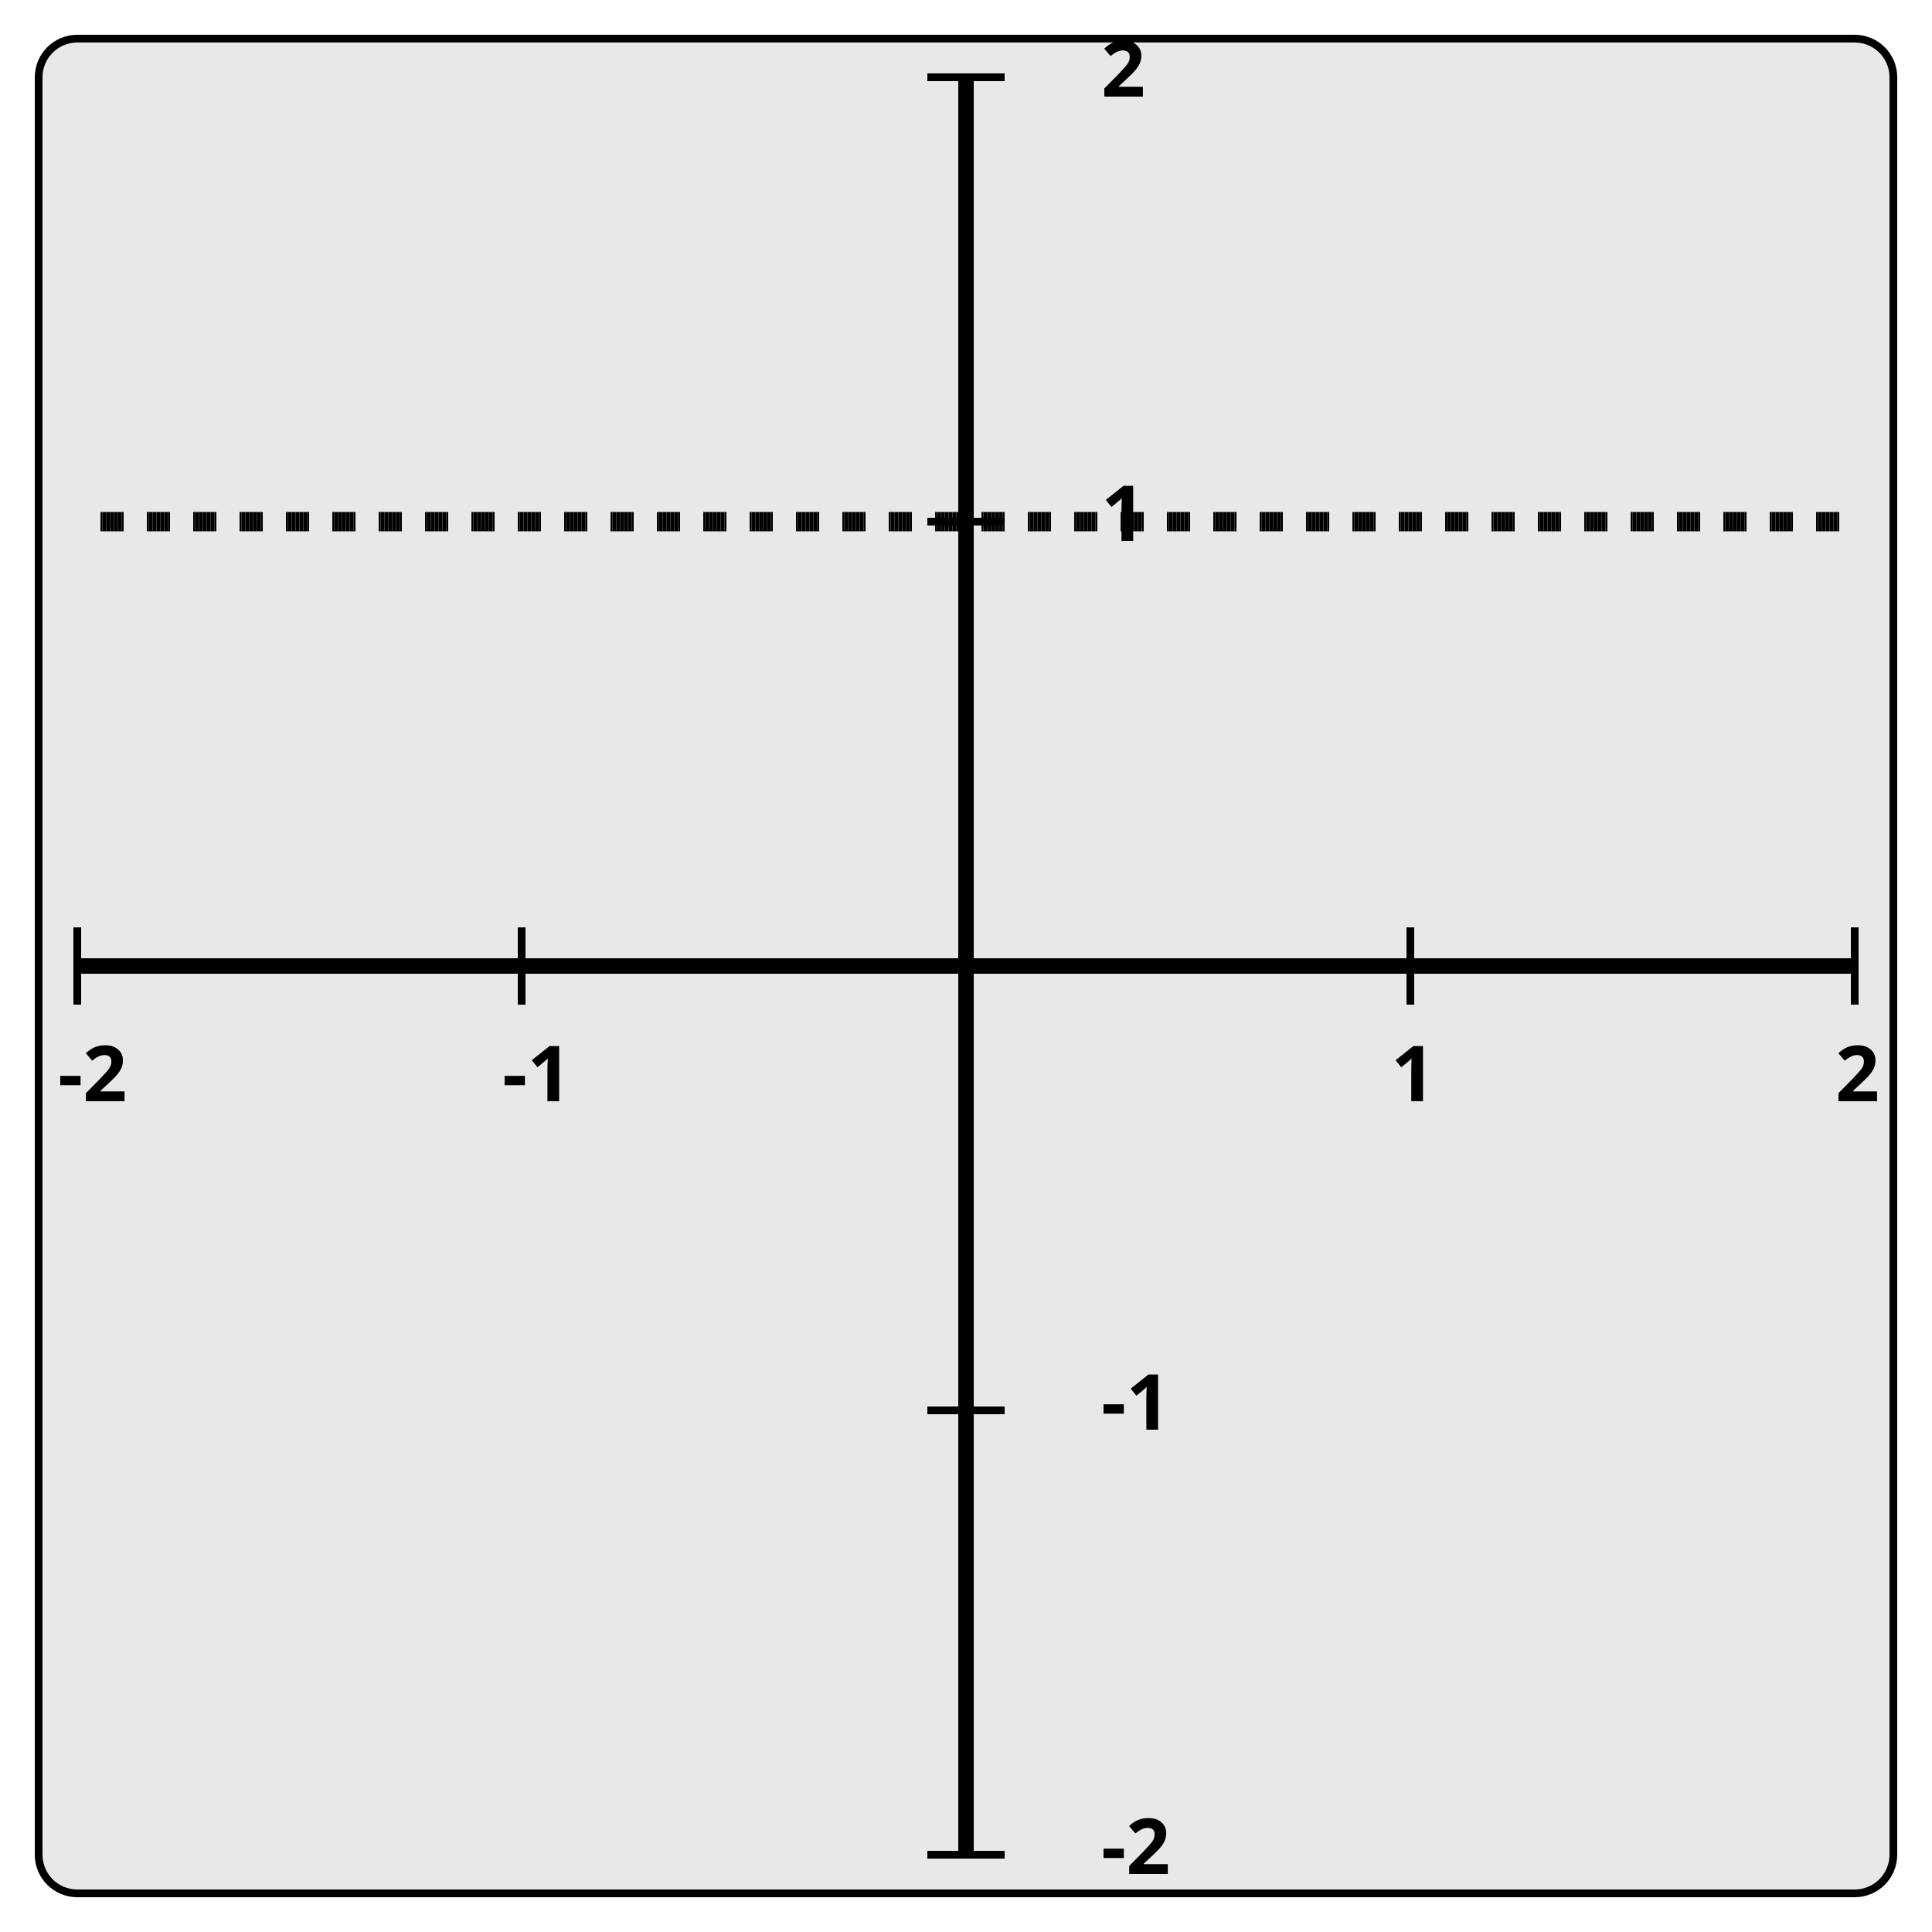
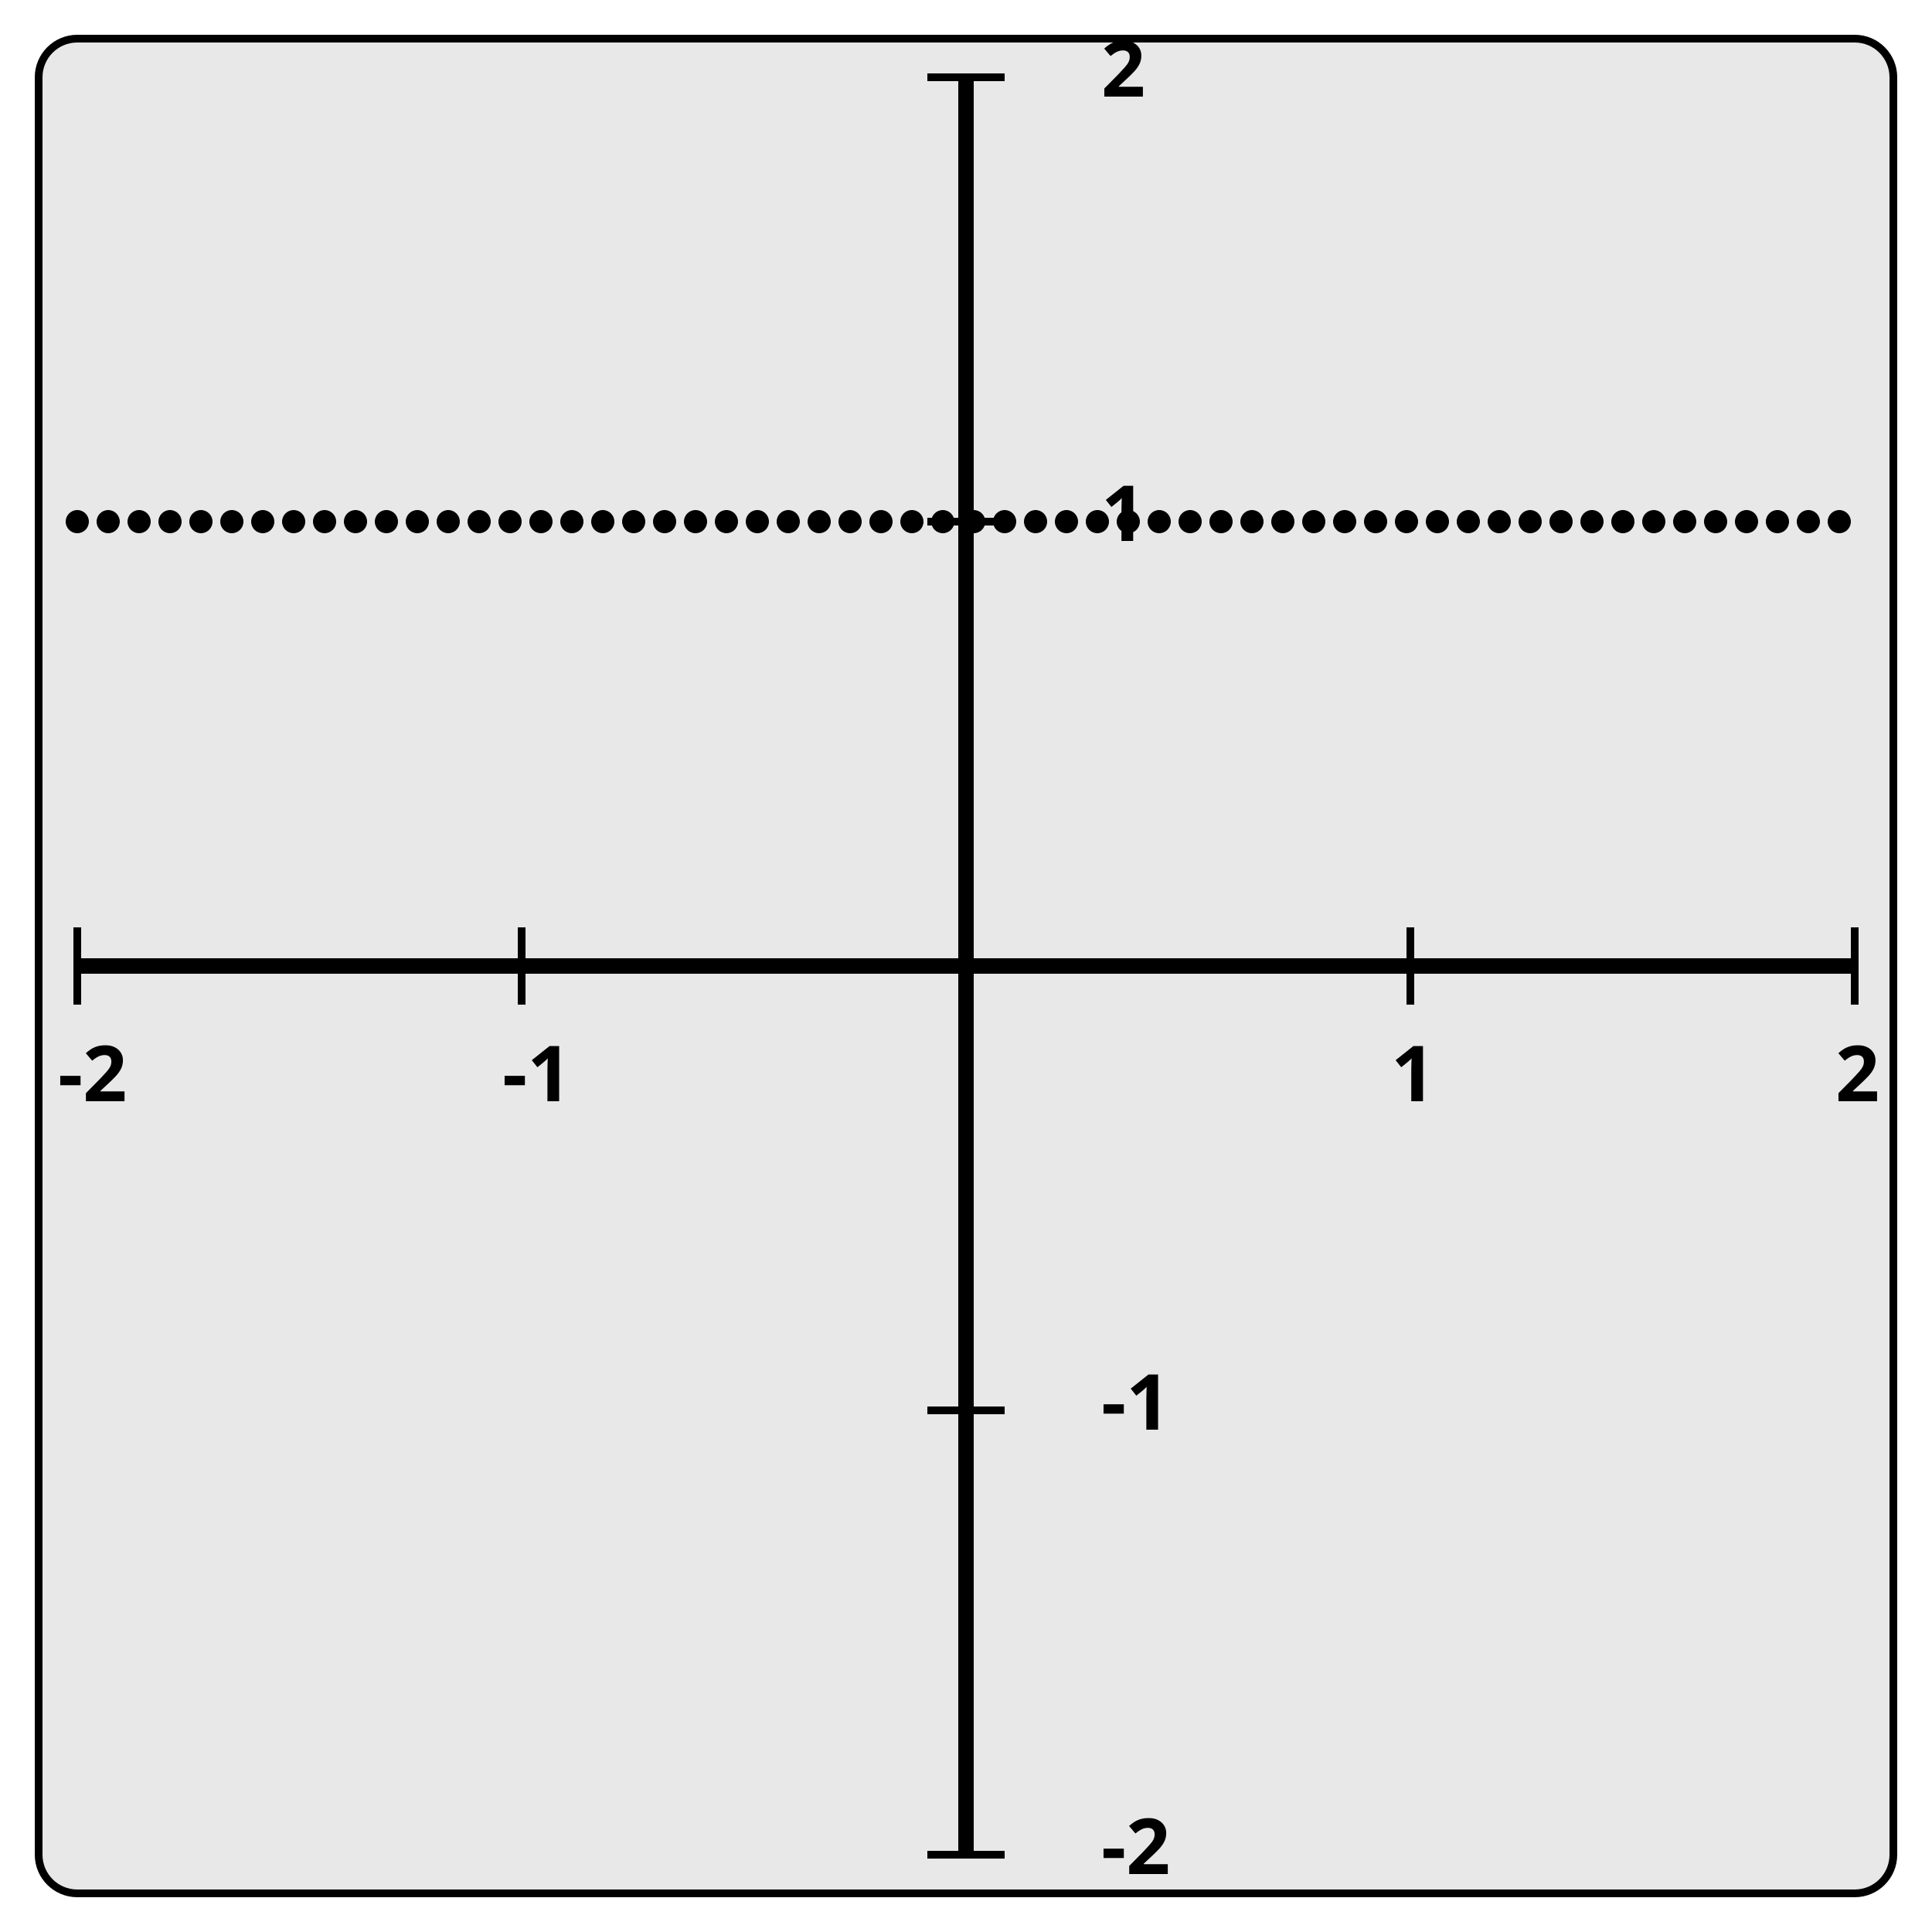
<svg xmlns="http://www.w3.org/2000/svg" width="500" height="500">
  <style> .axisLabel {font: bold 20px sans-serif;} </style>
  <rect x="10" y="10" rx="10" ry="10" width="480" height="480" style="fill:rgb(232,232,232);stroke-width:2;stroke:rgb(0,0,0)" />
  <line x1="20" x2="480" y1="250" y2="250" stroke="black" stroke-width="4" />
  <line x1="480" x2="480" y1="240" y2="260" stroke="black" stroke-width="2" />
  <text x="475" y="285" class="axisLabel">2</text>
  <line x1="365" x2="365" y1="240" y2="260" stroke="black" stroke-width="2" />
  <text x="360" y="285" class="axisLabel">1</text>
  <line x1="250" x2="250" y1="20" y2="480" stroke="black" stroke-width="4" />
  <line x1="135" x2="135" y1="240" y2="260" stroke="black" stroke-width="2" />
  <text x="130" y="285" class="axisLabel">-1</text>
  <line x1="20" x2="20" y1="240" y2="260" stroke="black" stroke-width="2" />
  <text x="15" y="285" class="axisLabel">-2</text>
  <line x1="240" x2="260" y1="480" y2="480" stroke="black" stroke-width="2" />
  <text x="285" y="485" class="axisLabel">-2</text>
  <line x1="240" x2="260" y1="365" y2="365" stroke="black" stroke-width="2" />
  <text x="285" y="370" class="axisLabel">-1</text>
  <line x1="240" x2="260" y1="135" y2="135" stroke="black" stroke-width="2" />
  <text x="285" y="140" class="axisLabel">1</text>
  <line x1="240" x2="260" y1="20" y2="20" stroke="black" stroke-width="2" />
  <text x="285" y="25" class="axisLabel">2</text>
-   <line x1="26" x2="26.5" y1="135" y2="135" stroke="black" stroke-width="5" />
-   <line x1="26.5" x2="27" y1="135" y2="135" stroke="black" stroke-width="5" />
-   <line x1="27" x2="27.5" y1="135" y2="135" stroke="black" stroke-width="5" />
-   <line x1="27.5" x2="28" y1="135" y2="135" stroke="black" stroke-width="5" />
-   <line x1="28" x2="28.5" y1="135" y2="135" stroke="black" stroke-width="5" />
-   <line x1="28.5" x2="29" y1="135" y2="135" stroke="black" stroke-width="5" />
-   <line x1="29" x2="29.5" y1="135" y2="135" stroke="black" stroke-width="5" />
-   <line x1="29.5" x2="30" y1="135" y2="135" stroke="black" stroke-width="5" />
-   <line x1="30" x2="30.5" y1="135" y2="135" stroke="black" stroke-width="5" />
-   <line x1="30.5" x2="31" y1="135" y2="135" stroke="black" stroke-width="5" />
-   <line x1="31" x2="31.5" y1="135" y2="135" stroke="black" stroke-width="5" />
-   <line x1="31.5" x2="32" y1="135" y2="135" stroke="black" stroke-width="5" />
-   <line x1="38" x2="38.5" y1="135" y2="135" stroke="black" stroke-width="5" />
-   <line x1="38.5" x2="39" y1="135" y2="135" stroke="black" stroke-width="5" />
-   <line x1="39" x2="39.5" y1="135" y2="135" stroke="black" stroke-width="5" />
-   <line x1="39.5" x2="40" y1="135" y2="135" stroke="black" stroke-width="5" />
-   <line x1="40" x2="40.5" y1="135" y2="135" stroke="black" stroke-width="5" />
-   <line x1="40.5" x2="41" y1="135" y2="135" stroke="black" stroke-width="5" />
-   <line x1="41" x2="41.5" y1="135" y2="135" stroke="black" stroke-width="5" />
-   <line x1="41.5" x2="42" y1="135" y2="135" stroke="black" stroke-width="5" />
-   <line x1="42" x2="42.5" y1="135" y2="135" stroke="black" stroke-width="5" />
-   <line x1="42.5" x2="43" y1="135" y2="135" stroke="black" stroke-width="5" />
-   <line x1="43" x2="43.5" y1="135" y2="135" stroke="black" stroke-width="5" />
-   <line x1="43.5" x2="44" y1="135" y2="135" stroke="black" stroke-width="5" />
-   <line x1="50" x2="50.5" y1="135" y2="135" stroke="black" stroke-width="5" />
-   <line x1="50.5" x2="51" y1="135" y2="135" stroke="black" stroke-width="5" />
-   <line x1="51" x2="51.5" y1="135" y2="135" stroke="black" stroke-width="5" />
-   <line x1="51.5" x2="52" y1="135" y2="135" stroke="black" stroke-width="5" />
-   <line x1="52" x2="52.5" y1="135" y2="135" stroke="black" stroke-width="5" />
-   <line x1="52.5" x2="53" y1="135" y2="135" stroke="black" stroke-width="5" />
-   <line x1="53" x2="53.5" y1="135" y2="135" stroke="black" stroke-width="5" />
-   <line x1="53.5" x2="54" y1="135" y2="135" stroke="black" stroke-width="5" />
-   <line x1="54" x2="54.5" y1="135" y2="135" stroke="black" stroke-width="5" />
-   <line x1="54.5" x2="55" y1="135" y2="135" stroke="black" stroke-width="5" />
-   <line x1="55" x2="55.5" y1="135" y2="135" stroke="black" stroke-width="5" />
-   <line x1="55.5" x2="56" y1="135" y2="135" stroke="black" stroke-width="5" />
-   <line x1="62" x2="62.5" y1="135" y2="135" stroke="black" stroke-width="5" />
-   <line x1="62.5" x2="63" y1="135" y2="135" stroke="black" stroke-width="5" />
-   <line x1="63" x2="63.5" y1="135" y2="135" stroke="black" stroke-width="5" />
-   <line x1="63.5" x2="64" y1="135" y2="135" stroke="black" stroke-width="5" />
-   <line x1="64" x2="64.5" y1="135" y2="135" stroke="black" stroke-width="5" />
-   <line x1="64.5" x2="65" y1="135" y2="135" stroke="black" stroke-width="5" />
-   <line x1="65" x2="65.5" y1="135" y2="135" stroke="black" stroke-width="5" />
-   <line x1="65.5" x2="66" y1="135" y2="135" stroke="black" stroke-width="5" />
-   <line x1="66" x2="66.5" y1="135" y2="135" stroke="black" stroke-width="5" />
-   <line x1="66.5" x2="67" y1="135" y2="135" stroke="black" stroke-width="5" />
-   <line x1="67" x2="67.5" y1="135" y2="135" stroke="black" stroke-width="5" />
-   <line x1="67.5" x2="68" y1="135" y2="135" stroke="black" stroke-width="5" />
-   <line x1="74" x2="74.5" y1="135" y2="135" stroke="black" stroke-width="5" />
-   <line x1="74.5" x2="75" y1="135" y2="135" stroke="black" stroke-width="5" />
-   <line x1="75" x2="75.5" y1="135" y2="135" stroke="black" stroke-width="5" />
-   <line x1="75.5" x2="76" y1="135" y2="135" stroke="black" stroke-width="5" />
-   <line x1="76" x2="76.5" y1="135" y2="135" stroke="black" stroke-width="5" />
-   <line x1="76.5" x2="77" y1="135" y2="135" stroke="black" stroke-width="5" />
-   <line x1="77" x2="77.5" y1="135" y2="135" stroke="black" stroke-width="5" />
-   <line x1="77.5" x2="78" y1="135" y2="135" stroke="black" stroke-width="5" />
-   <line x1="78" x2="78.5" y1="135" y2="135" stroke="black" stroke-width="5" />
-   <line x1="78.5" x2="79" y1="135" y2="135" stroke="black" stroke-width="5" />
-   <line x1="79" x2="79.5" y1="135" y2="135" stroke="black" stroke-width="5" />
-   <line x1="79.5" x2="80" y1="135" y2="135" stroke="black" stroke-width="5" />
-   <line x1="86" x2="86.5" y1="135" y2="135" stroke="black" stroke-width="5" />
-   <line x1="86.5" x2="87" y1="135" y2="135" stroke="black" stroke-width="5" />
-   <line x1="87" x2="87.5" y1="135" y2="135" stroke="black" stroke-width="5" />
-   <line x1="87.5" x2="88" y1="135" y2="135" stroke="black" stroke-width="5" />
-   <line x1="88" x2="88.5" y1="135" y2="135" stroke="black" stroke-width="5" />
-   <line x1="88.5" x2="89" y1="135" y2="135" stroke="black" stroke-width="5" />
-   <line x1="89" x2="89.5" y1="135" y2="135" stroke="black" stroke-width="5" />
-   <line x1="89.5" x2="90" y1="135" y2="135" stroke="black" stroke-width="5" />
-   <line x1="90" x2="90.5" y1="135" y2="135" stroke="black" stroke-width="5" />
-   <line x1="90.5" x2="91" y1="135" y2="135" stroke="black" stroke-width="5" />
-   <line x1="91" x2="91.5" y1="135" y2="135" stroke="black" stroke-width="5" />
-   <line x1="91.5" x2="92" y1="135" y2="135" stroke="black" stroke-width="5" />
-   <line x1="98" x2="98.5" y1="135" y2="135" stroke="black" stroke-width="5" />
-   <line x1="98.5" x2="99" y1="135" y2="135" stroke="black" stroke-width="5" />
-   <line x1="99" x2="99.5" y1="135" y2="135" stroke="black" stroke-width="5" />
-   <line x1="99.5" x2="100" y1="135" y2="135" stroke="black" stroke-width="5" />
-   <line x1="100" x2="100.5" y1="135" y2="135" stroke="black" stroke-width="5" />
-   <line x1="100.5" x2="101" y1="135" y2="135" stroke="black" stroke-width="5" />
-   <line x1="101" x2="101.5" y1="135" y2="135" stroke="black" stroke-width="5" />
-   <line x1="101.5" x2="102" y1="135" y2="135" stroke="black" stroke-width="5" />
-   <line x1="102" x2="102.5" y1="135" y2="135" stroke="black" stroke-width="5" />
-   <line x1="102.5" x2="103" y1="135" y2="135" stroke="black" stroke-width="5" />
-   <line x1="103" x2="103.5" y1="135" y2="135" stroke="black" stroke-width="5" />
-   <line x1="103.5" x2="104" y1="135" y2="135" stroke="black" stroke-width="5" />
-   <line x1="110" x2="110.5" y1="135" y2="135" stroke="black" stroke-width="5" />
-   <line x1="110.5" x2="111" y1="135" y2="135" stroke="black" stroke-width="5" />
-   <line x1="111" x2="111.5" y1="135" y2="135" stroke="black" stroke-width="5" />
-   <line x1="111.5" x2="112" y1="135" y2="135" stroke="black" stroke-width="5" />
-   <line x1="112" x2="112.5" y1="135" y2="135" stroke="black" stroke-width="5" />
-   <line x1="112.5" x2="113" y1="135" y2="135" stroke="black" stroke-width="5" />
-   <line x1="113" x2="113.5" y1="135" y2="135" stroke="black" stroke-width="5" />
-   <line x1="113.5" x2="114" y1="135" y2="135" stroke="black" stroke-width="5" />
-   <line x1="114" x2="114.5" y1="135" y2="135" stroke="black" stroke-width="5" />
-   <line x1="114.5" x2="115" y1="135" y2="135" stroke="black" stroke-width="5" />
-   <line x1="115" x2="115.5" y1="135" y2="135" stroke="black" stroke-width="5" />
-   <line x1="115.5" x2="116" y1="135" y2="135" stroke="black" stroke-width="5" />
-   <line x1="122" x2="122.5" y1="135" y2="135" stroke="black" stroke-width="5" />
-   <line x1="122.5" x2="123" y1="135" y2="135" stroke="black" stroke-width="5" />
-   <line x1="123" x2="123.5" y1="135" y2="135" stroke="black" stroke-width="5" />
-   <line x1="123.5" x2="124" y1="135" y2="135" stroke="black" stroke-width="5" />
-   <line x1="124" x2="124.5" y1="135" y2="135" stroke="black" stroke-width="5" />
-   <line x1="124.5" x2="125" y1="135" y2="135" stroke="black" stroke-width="5" />
-   <line x1="125" x2="125.5" y1="135" y2="135" stroke="black" stroke-width="5" />
-   <line x1="125.5" x2="126" y1="135" y2="135" stroke="black" stroke-width="5" />
-   <line x1="126" x2="126.5" y1="135" y2="135" stroke="black" stroke-width="5" />
-   <line x1="126.5" x2="127" y1="135" y2="135" stroke="black" stroke-width="5" />
-   <line x1="127" x2="127.5" y1="135" y2="135" stroke="black" stroke-width="5" />
-   <line x1="127.5" x2="128" y1="135" y2="135" stroke="black" stroke-width="5" />
-   <line x1="134" x2="134.5" y1="135" y2="135" stroke="black" stroke-width="5" />
-   <line x1="134.5" x2="135" y1="135" y2="135" stroke="black" stroke-width="5" />
-   <line x1="135" x2="135.5" y1="135" y2="135" stroke="black" stroke-width="5" />
-   <line x1="135.5" x2="136" y1="135" y2="135" stroke="black" stroke-width="5" />
-   <line x1="136" x2="136.5" y1="135" y2="135" stroke="black" stroke-width="5" />
-   <line x1="136.5" x2="137" y1="135" y2="135" stroke="black" stroke-width="5" />
-   <line x1="137" x2="137.5" y1="135" y2="135" stroke="black" stroke-width="5" />
-   <line x1="137.5" x2="138" y1="135" y2="135" stroke="black" stroke-width="5" />
-   <line x1="138" x2="138.5" y1="135" y2="135" stroke="black" stroke-width="5" />
-   <line x1="138.5" x2="139" y1="135" y2="135" stroke="black" stroke-width="5" />
-   <line x1="139" x2="139.5" y1="135" y2="135" stroke="black" stroke-width="5" />
-   <line x1="139.5" x2="140" y1="135" y2="135" stroke="black" stroke-width="5" />
-   <line x1="146" x2="146.5" y1="135" y2="135" stroke="black" stroke-width="5" />
-   <line x1="146.5" x2="147" y1="135" y2="135" stroke="black" stroke-width="5" />
-   <line x1="147" x2="147.5" y1="135" y2="135" stroke="black" stroke-width="5" />
-   <line x1="147.5" x2="148" y1="135" y2="135" stroke="black" stroke-width="5" />
-   <line x1="148" x2="148.5" y1="135" y2="135" stroke="black" stroke-width="5" />
-   <line x1="148.5" x2="149" y1="135" y2="135" stroke="black" stroke-width="5" />
-   <line x1="149" x2="149.5" y1="135" y2="135" stroke="black" stroke-width="5" />
-   <line x1="149.5" x2="150" y1="135" y2="135" stroke="black" stroke-width="5" />
-   <line x1="150" x2="150.5" y1="135" y2="135" stroke="black" stroke-width="5" />
-   <line x1="150.5" x2="151" y1="135" y2="135" stroke="black" stroke-width="5" />
-   <line x1="151" x2="151.5" y1="135" y2="135" stroke="black" stroke-width="5" />
-   <line x1="151.5" x2="152" y1="135" y2="135" stroke="black" stroke-width="5" />
-   <line x1="158" x2="158.5" y1="135" y2="135" stroke="black" stroke-width="5" />
-   <line x1="158.5" x2="159" y1="135" y2="135" stroke="black" stroke-width="5" />
-   <line x1="159" x2="159.5" y1="135" y2="135" stroke="black" stroke-width="5" />
-   <line x1="159.5" x2="160" y1="135" y2="135" stroke="black" stroke-width="5" />
-   <line x1="160" x2="160.5" y1="135" y2="135" stroke="black" stroke-width="5" />
-   <line x1="160.5" x2="161" y1="135" y2="135" stroke="black" stroke-width="5" />
-   <line x1="161" x2="161.5" y1="135" y2="135" stroke="black" stroke-width="5" />
-   <line x1="161.5" x2="162" y1="135" y2="135" stroke="black" stroke-width="5" />
-   <line x1="162" x2="162.5" y1="135" y2="135" stroke="black" stroke-width="5" />
-   <line x1="162.5" x2="163" y1="135" y2="135" stroke="black" stroke-width="5" />
-   <line x1="163" x2="163.5" y1="135" y2="135" stroke="black" stroke-width="5" />
-   <line x1="163.5" x2="164" y1="135" y2="135" stroke="black" stroke-width="5" />
-   <line x1="170" x2="170.5" y1="135" y2="135" stroke="black" stroke-width="5" />
-   <line x1="170.5" x2="171" y1="135" y2="135" stroke="black" stroke-width="5" />
-   <line x1="171" x2="171.5" y1="135" y2="135" stroke="black" stroke-width="5" />
-   <line x1="171.5" x2="172" y1="135" y2="135" stroke="black" stroke-width="5" />
-   <line x1="172" x2="172.5" y1="135" y2="135" stroke="black" stroke-width="5" />
-   <line x1="172.5" x2="173" y1="135" y2="135" stroke="black" stroke-width="5" />
-   <line x1="173" x2="173.5" y1="135" y2="135" stroke="black" stroke-width="5" />
-   <line x1="173.5" x2="174" y1="135" y2="135" stroke="black" stroke-width="5" />
-   <line x1="174" x2="174.5" y1="135" y2="135" stroke="black" stroke-width="5" />
-   <line x1="174.5" x2="175" y1="135" y2="135" stroke="black" stroke-width="5" />
-   <line x1="175" x2="175.5" y1="135" y2="135" stroke="black" stroke-width="5" />
-   <line x1="175.5" x2="176" y1="135" y2="135" stroke="black" stroke-width="5" />
-   <line x1="182" x2="182.5" y1="135" y2="135" stroke="black" stroke-width="5" />
-   <line x1="182.5" x2="183" y1="135" y2="135" stroke="black" stroke-width="5" />
-   <line x1="183" x2="183.5" y1="135" y2="135" stroke="black" stroke-width="5" />
-   <line x1="183.5" x2="184" y1="135" y2="135" stroke="black" stroke-width="5" />
-   <line x1="184" x2="184.5" y1="135" y2="135" stroke="black" stroke-width="5" />
-   <line x1="184.5" x2="185" y1="135" y2="135" stroke="black" stroke-width="5" />
-   <line x1="185" x2="185.5" y1="135" y2="135" stroke="black" stroke-width="5" />
-   <line x1="185.5" x2="186" y1="135" y2="135" stroke="black" stroke-width="5" />
-   <line x1="186" x2="186.5" y1="135" y2="135" stroke="black" stroke-width="5" />
-   <line x1="186.5" x2="187" y1="135" y2="135" stroke="black" stroke-width="5" />
-   <line x1="187" x2="187.5" y1="135" y2="135" stroke="black" stroke-width="5" />
-   <line x1="187.5" x2="188" y1="135" y2="135" stroke="black" stroke-width="5" />
-   <line x1="194" x2="194.5" y1="135" y2="135" stroke="black" stroke-width="5" />
-   <line x1="194.5" x2="195" y1="135" y2="135" stroke="black" stroke-width="5" />
-   <line x1="195" x2="195.5" y1="135" y2="135" stroke="black" stroke-width="5" />
-   <line x1="195.5" x2="196" y1="135" y2="135" stroke="black" stroke-width="5" />
-   <line x1="196" x2="196.5" y1="135" y2="135" stroke="black" stroke-width="5" />
-   <line x1="196.5" x2="197" y1="135" y2="135" stroke="black" stroke-width="5" />
-   <line x1="197" x2="197.5" y1="135" y2="135" stroke="black" stroke-width="5" />
-   <line x1="197.5" x2="198" y1="135" y2="135" stroke="black" stroke-width="5" />
-   <line x1="198" x2="198.5" y1="135" y2="135" stroke="black" stroke-width="5" />
-   <line x1="198.5" x2="199" y1="135" y2="135" stroke="black" stroke-width="5" />
-   <line x1="199" x2="199.5" y1="135" y2="135" stroke="black" stroke-width="5" />
-   <line x1="199.5" x2="200" y1="135" y2="135" stroke="black" stroke-width="5" />
-   <line x1="206" x2="206.5" y1="135" y2="135" stroke="black" stroke-width="5" />
-   <line x1="206.5" x2="207" y1="135" y2="135" stroke="black" stroke-width="5" />
-   <line x1="207" x2="207.5" y1="135" y2="135" stroke="black" stroke-width="5" />
-   <line x1="207.5" x2="208" y1="135" y2="135" stroke="black" stroke-width="5" />
-   <line x1="208" x2="208.5" y1="135" y2="135" stroke="black" stroke-width="5" />
-   <line x1="208.5" x2="209" y1="135" y2="135" stroke="black" stroke-width="5" />
-   <line x1="209" x2="209.5" y1="135" y2="135" stroke="black" stroke-width="5" />
-   <line x1="209.5" x2="210" y1="135" y2="135" stroke="black" stroke-width="5" />
-   <line x1="210" x2="210.5" y1="135" y2="135" stroke="black" stroke-width="5" />
-   <line x1="210.5" x2="211" y1="135" y2="135" stroke="black" stroke-width="5" />
-   <line x1="211" x2="211.5" y1="135" y2="135" stroke="black" stroke-width="5" />
-   <line x1="211.5" x2="212" y1="135" y2="135" stroke="black" stroke-width="5" />
-   <line x1="218" x2="218.5" y1="135" y2="135" stroke="black" stroke-width="5" />
-   <line x1="218.5" x2="219" y1="135" y2="135" stroke="black" stroke-width="5" />
-   <line x1="219" x2="219.5" y1="135" y2="135" stroke="black" stroke-width="5" />
-   <line x1="219.5" x2="220" y1="135" y2="135" stroke="black" stroke-width="5" />
-   <line x1="220" x2="220.5" y1="135" y2="135" stroke="black" stroke-width="5" />
-   <line x1="220.5" x2="221" y1="135" y2="135" stroke="black" stroke-width="5" />
-   <line x1="221" x2="221.5" y1="135" y2="135" stroke="black" stroke-width="5" />
-   <line x1="221.5" x2="222" y1="135" y2="135" stroke="black" stroke-width="5" />
-   <line x1="222" x2="222.5" y1="135" y2="135" stroke="black" stroke-width="5" />
-   <line x1="222.5" x2="223" y1="135" y2="135" stroke="black" stroke-width="5" />
-   <line x1="223" x2="223.5" y1="135" y2="135" stroke="black" stroke-width="5" />
-   <line x1="223.5" x2="224" y1="135" y2="135" stroke="black" stroke-width="5" />
-   <line x1="230" x2="230.5" y1="135" y2="135" stroke="black" stroke-width="5" />
-   <line x1="230.5" x2="231" y1="135" y2="135" stroke="black" stroke-width="5" />
-   <line x1="231" x2="231.5" y1="135" y2="135" stroke="black" stroke-width="5" />
-   <line x1="231.5" x2="232" y1="135" y2="135" stroke="black" stroke-width="5" />
-   <line x1="232" x2="232.5" y1="135" y2="135" stroke="black" stroke-width="5" />
-   <line x1="232.5" x2="233" y1="135" y2="135" stroke="black" stroke-width="5" />
-   <line x1="233" x2="233.5" y1="135" y2="135" stroke="black" stroke-width="5" />
-   <line x1="233.5" x2="234" y1="135" y2="135" stroke="black" stroke-width="5" />
-   <line x1="234" x2="234.5" y1="135" y2="135" stroke="black" stroke-width="5" />
-   <line x1="234.5" x2="235" y1="135" y2="135" stroke="black" stroke-width="5" />
-   <line x1="235" x2="235.5" y1="135" y2="135" stroke="black" stroke-width="5" />
-   <line x1="235.5" x2="236" y1="135" y2="135" stroke="black" stroke-width="5" />
-   <line x1="242" x2="242.5" y1="135" y2="135" stroke="black" stroke-width="5" />
-   <line x1="242.5" x2="243" y1="135" y2="135" stroke="black" stroke-width="5" />
-   <line x1="243" x2="243.5" y1="135" y2="135" stroke="black" stroke-width="5" />
-   <line x1="243.5" x2="244" y1="135" y2="135" stroke="black" stroke-width="5" />
-   <line x1="244" x2="244.5" y1="135" y2="135" stroke="black" stroke-width="5" />
-   <line x1="244.5" x2="245" y1="135" y2="135" stroke="black" stroke-width="5" />
-   <line x1="245" x2="245.5" y1="135" y2="135" stroke="black" stroke-width="5" />
-   <line x1="245.5" x2="246" y1="135" y2="135" stroke="black" stroke-width="5" />
-   <line x1="246" x2="246.5" y1="135" y2="135" stroke="black" stroke-width="5" />
-   <line x1="246.5" x2="247" y1="135" y2="135" stroke="black" stroke-width="5" />
-   <line x1="247" x2="247.5" y1="135" y2="135" stroke="black" stroke-width="5" />
-   <line x1="247.5" x2="248" y1="135" y2="135" stroke="black" stroke-width="5" />
-   <line x1="254" x2="254.5" y1="135" y2="135" stroke="black" stroke-width="5" />
-   <line x1="254.5" x2="255" y1="135" y2="135" stroke="black" stroke-width="5" />
-   <line x1="255" x2="255.5" y1="135" y2="135" stroke="black" stroke-width="5" />
-   <line x1="255.5" x2="256" y1="135" y2="135" stroke="black" stroke-width="5" />
-   <line x1="256" x2="256.5" y1="135" y2="135" stroke="black" stroke-width="5" />
-   <line x1="256.5" x2="257" y1="135" y2="135" stroke="black" stroke-width="5" />
-   <line x1="257" x2="257.5" y1="135" y2="135" stroke="black" stroke-width="5" />
-   <line x1="257.5" x2="258" y1="135" y2="135" stroke="black" stroke-width="5" />
-   <line x1="258" x2="258.5" y1="135" y2="135" stroke="black" stroke-width="5" />
-   <line x1="258.5" x2="259" y1="135" y2="135" stroke="black" stroke-width="5" />
-   <line x1="259" x2="259.5" y1="135" y2="135" stroke="black" stroke-width="5" />
-   <line x1="259.5" x2="260" y1="135" y2="135" stroke="black" stroke-width="5" />
-   <line x1="266" x2="266.5" y1="135" y2="135" stroke="black" stroke-width="5" />
-   <line x1="266.5" x2="267" y1="135" y2="135" stroke="black" stroke-width="5" />
-   <line x1="267" x2="267.5" y1="135" y2="135" stroke="black" stroke-width="5" />
-   <line x1="267.5" x2="268" y1="135" y2="135" stroke="black" stroke-width="5" />
-   <line x1="268" x2="268.5" y1="135" y2="135" stroke="black" stroke-width="5" />
-   <line x1="268.5" x2="269" y1="135" y2="135" stroke="black" stroke-width="5" />
-   <line x1="269" x2="269.5" y1="135" y2="135" stroke="black" stroke-width="5" />
-   <line x1="269.5" x2="270" y1="135" y2="135" stroke="black" stroke-width="5" />
-   <line x1="270" x2="270.5" y1="135" y2="135" stroke="black" stroke-width="5" />
-   <line x1="270.5" x2="271" y1="135" y2="135" stroke="black" stroke-width="5" />
-   <line x1="271" x2="271.5" y1="135" y2="135" stroke="black" stroke-width="5" />
-   <line x1="271.5" x2="272" y1="135" y2="135" stroke="black" stroke-width="5" />
-   <line x1="278" x2="278.5" y1="135" y2="135" stroke="black" stroke-width="5" />
-   <line x1="278.5" x2="279" y1="135" y2="135" stroke="black" stroke-width="5" />
-   <line x1="279" x2="279.5" y1="135" y2="135" stroke="black" stroke-width="5" />
-   <line x1="279.5" x2="280" y1="135" y2="135" stroke="black" stroke-width="5" />
-   <line x1="280" x2="280.5" y1="135" y2="135" stroke="black" stroke-width="5" />
-   <line x1="280.5" x2="281" y1="135" y2="135" stroke="black" stroke-width="5" />
-   <line x1="281" x2="281.5" y1="135" y2="135" stroke="black" stroke-width="5" />
-   <line x1="281.5" x2="282" y1="135" y2="135" stroke="black" stroke-width="5" />
-   <line x1="282" x2="282.5" y1="135" y2="135" stroke="black" stroke-width="5" />
-   <line x1="282.5" x2="283" y1="135" y2="135" stroke="black" stroke-width="5" />
-   <line x1="283" x2="283.5" y1="135" y2="135" stroke="black" stroke-width="5" />
-   <line x1="283.5" x2="284" y1="135" y2="135" stroke="black" stroke-width="5" />
-   <line x1="290" x2="290.5" y1="135" y2="135" stroke="black" stroke-width="5" />
-   <line x1="290.5" x2="291" y1="135" y2="135" stroke="black" stroke-width="5" />
-   <line x1="291" x2="291.5" y1="135" y2="135" stroke="black" stroke-width="5" />
-   <line x1="291.5" x2="292" y1="135" y2="135" stroke="black" stroke-width="5" />
-   <line x1="292" x2="292.5" y1="135" y2="135" stroke="black" stroke-width="5" />
-   <line x1="292.5" x2="293" y1="135" y2="135" stroke="black" stroke-width="5" />
-   <line x1="293" x2="293.5" y1="135" y2="135" stroke="black" stroke-width="5" />
-   <line x1="293.5" x2="294" y1="135" y2="135" stroke="black" stroke-width="5" />
-   <line x1="294" x2="294.5" y1="135" y2="135" stroke="black" stroke-width="5" />
-   <line x1="294.5" x2="295" y1="135" y2="135" stroke="black" stroke-width="5" />
-   <line x1="295" x2="295.5" y1="135" y2="135" stroke="black" stroke-width="5" />
-   <line x1="295.5" x2="296" y1="135" y2="135" stroke="black" stroke-width="5" />
-   <line x1="302" x2="302.5" y1="135" y2="135" stroke="black" stroke-width="5" />
-   <line x1="302.5" x2="303" y1="135" y2="135" stroke="black" stroke-width="5" />
-   <line x1="303" x2="303.5" y1="135" y2="135" stroke="black" stroke-width="5" />
-   <line x1="303.5" x2="304" y1="135" y2="135" stroke="black" stroke-width="5" />
-   <line x1="304" x2="304.5" y1="135" y2="135" stroke="black" stroke-width="5" />
-   <line x1="304.5" x2="305" y1="135" y2="135" stroke="black" stroke-width="5" />
-   <line x1="305" x2="305.5" y1="135" y2="135" stroke="black" stroke-width="5" />
-   <line x1="305.5" x2="306" y1="135" y2="135" stroke="black" stroke-width="5" />
-   <line x1="306" x2="306.5" y1="135" y2="135" stroke="black" stroke-width="5" />
-   <line x1="306.5" x2="307" y1="135" y2="135" stroke="black" stroke-width="5" />
-   <line x1="307" x2="307.5" y1="135" y2="135" stroke="black" stroke-width="5" />
-   <line x1="307.5" x2="308" y1="135" y2="135" stroke="black" stroke-width="5" />
-   <line x1="314" x2="314.5" y1="135" y2="135" stroke="black" stroke-width="5" />
-   <line x1="314.5" x2="315" y1="135" y2="135" stroke="black" stroke-width="5" />
-   <line x1="315" x2="315.5" y1="135" y2="135" stroke="black" stroke-width="5" />
-   <line x1="315.5" x2="316" y1="135" y2="135" stroke="black" stroke-width="5" />
-   <line x1="316" x2="316.5" y1="135" y2="135" stroke="black" stroke-width="5" />
-   <line x1="316.5" x2="317" y1="135" y2="135" stroke="black" stroke-width="5" />
-   <line x1="317" x2="317.5" y1="135" y2="135" stroke="black" stroke-width="5" />
-   <line x1="317.5" x2="318" y1="135" y2="135" stroke="black" stroke-width="5" />
-   <line x1="318" x2="318.5" y1="135" y2="135" stroke="black" stroke-width="5" />
-   <line x1="318.5" x2="319" y1="135" y2="135" stroke="black" stroke-width="5" />
-   <line x1="319" x2="319.5" y1="135" y2="135" stroke="black" stroke-width="5" />
-   <line x1="319.5" x2="320" y1="135" y2="135" stroke="black" stroke-width="5" />
-   <line x1="326" x2="326.5" y1="135" y2="135" stroke="black" stroke-width="5" />
-   <line x1="326.5" x2="327" y1="135" y2="135" stroke="black" stroke-width="5" />
-   <line x1="327" x2="327.5" y1="135" y2="135" stroke="black" stroke-width="5" />
-   <line x1="327.5" x2="328" y1="135" y2="135" stroke="black" stroke-width="5" />
-   <line x1="328" x2="328.5" y1="135" y2="135" stroke="black" stroke-width="5" />
-   <line x1="328.5" x2="329" y1="135" y2="135" stroke="black" stroke-width="5" />
-   <line x1="329" x2="329.5" y1="135" y2="135" stroke="black" stroke-width="5" />
-   <line x1="329.5" x2="330" y1="135" y2="135" stroke="black" stroke-width="5" />
-   <line x1="330" x2="330.5" y1="135" y2="135" stroke="black" stroke-width="5" />
-   <line x1="330.5" x2="331" y1="135" y2="135" stroke="black" stroke-width="5" />
-   <line x1="331" x2="331.5" y1="135" y2="135" stroke="black" stroke-width="5" />
-   <line x1="331.5" x2="332" y1="135" y2="135" stroke="black" stroke-width="5" />
-   <line x1="338" x2="338.5" y1="135" y2="135" stroke="black" stroke-width="5" />
-   <line x1="338.5" x2="339" y1="135" y2="135" stroke="black" stroke-width="5" />
-   <line x1="339" x2="339.5" y1="135" y2="135" stroke="black" stroke-width="5" />
-   <line x1="339.5" x2="340" y1="135" y2="135" stroke="black" stroke-width="5" />
-   <line x1="340" x2="340.5" y1="135" y2="135" stroke="black" stroke-width="5" />
-   <line x1="340.5" x2="341" y1="135" y2="135" stroke="black" stroke-width="5" />
-   <line x1="341" x2="341.5" y1="135" y2="135" stroke="black" stroke-width="5" />
-   <line x1="341.5" x2="342" y1="135" y2="135" stroke="black" stroke-width="5" />
-   <line x1="342" x2="342.5" y1="135" y2="135" stroke="black" stroke-width="5" />
-   <line x1="342.5" x2="343" y1="135" y2="135" stroke="black" stroke-width="5" />
-   <line x1="343" x2="343.5" y1="135" y2="135" stroke="black" stroke-width="5" />
-   <line x1="343.5" x2="344" y1="135" y2="135" stroke="black" stroke-width="5" />
-   <line x1="350" x2="350.5" y1="135" y2="135" stroke="black" stroke-width="5" />
-   <line x1="350.5" x2="351" y1="135" y2="135" stroke="black" stroke-width="5" />
-   <line x1="351" x2="351.5" y1="135" y2="135" stroke="black" stroke-width="5" />
-   <line x1="351.5" x2="352" y1="135" y2="135" stroke="black" stroke-width="5" />
-   <line x1="352" x2="352.5" y1="135" y2="135" stroke="black" stroke-width="5" />
-   <line x1="352.5" x2="353" y1="135" y2="135" stroke="black" stroke-width="5" />
-   <line x1="353" x2="353.5" y1="135" y2="135" stroke="black" stroke-width="5" />
-   <line x1="353.5" x2="354" y1="135" y2="135" stroke="black" stroke-width="5" />
-   <line x1="354" x2="354.5" y1="135" y2="135" stroke="black" stroke-width="5" />
-   <line x1="354.5" x2="355" y1="135" y2="135" stroke="black" stroke-width="5" />
-   <line x1="355" x2="355.5" y1="135" y2="135" stroke="black" stroke-width="5" />
-   <line x1="355.5" x2="356" y1="135" y2="135" stroke="black" stroke-width="5" />
-   <line x1="362" x2="362.5" y1="135" y2="135" stroke="black" stroke-width="5" />
-   <line x1="362.5" x2="363" y1="135" y2="135" stroke="black" stroke-width="5" />
-   <line x1="363" x2="363.5" y1="135" y2="135" stroke="black" stroke-width="5" />
-   <line x1="363.5" x2="364" y1="135" y2="135" stroke="black" stroke-width="5" />
-   <line x1="364" x2="364.5" y1="135" y2="135" stroke="black" stroke-width="5" />
-   <line x1="364.5" x2="365" y1="135" y2="135" stroke="black" stroke-width="5" />
-   <line x1="365" x2="365.5" y1="135" y2="135" stroke="black" stroke-width="5" />
-   <line x1="365.5" x2="366" y1="135" y2="135" stroke="black" stroke-width="5" />
-   <line x1="366" x2="366.5" y1="135" y2="135" stroke="black" stroke-width="5" />
-   <line x1="366.5" x2="367" y1="135" y2="135" stroke="black" stroke-width="5" />
-   <line x1="367" x2="367.5" y1="135" y2="135" stroke="black" stroke-width="5" />
-   <line x1="367.5" x2="368" y1="135" y2="135" stroke="black" stroke-width="5" />
-   <line x1="374" x2="374.5" y1="135" y2="135" stroke="black" stroke-width="5" />
-   <line x1="374.5" x2="375" y1="135" y2="135" stroke="black" stroke-width="5" />
-   <line x1="375" x2="375.5" y1="135" y2="135" stroke="black" stroke-width="5" />
-   <line x1="375.5" x2="376" y1="135" y2="135" stroke="black" stroke-width="5" />
-   <line x1="376" x2="376.5" y1="135" y2="135" stroke="black" stroke-width="5" />
-   <line x1="376.5" x2="377" y1="135" y2="135" stroke="black" stroke-width="5" />
-   <line x1="377" x2="377.5" y1="135" y2="135" stroke="black" stroke-width="5" />
-   <line x1="377.5" x2="378" y1="135" y2="135" stroke="black" stroke-width="5" />
-   <line x1="378" x2="378.5" y1="135" y2="135" stroke="black" stroke-width="5" />
-   <line x1="378.5" x2="379" y1="135" y2="135" stroke="black" stroke-width="5" />
-   <line x1="379" x2="379.5" y1="135" y2="135" stroke="black" stroke-width="5" />
-   <line x1="379.5" x2="380" y1="135" y2="135" stroke="black" stroke-width="5" />
-   <line x1="386" x2="386.5" y1="135" y2="135" stroke="black" stroke-width="5" />
-   <line x1="386.5" x2="387" y1="135" y2="135" stroke="black" stroke-width="5" />
-   <line x1="387" x2="387.5" y1="135" y2="135" stroke="black" stroke-width="5" />
-   <line x1="387.5" x2="388" y1="135" y2="135" stroke="black" stroke-width="5" />
-   <line x1="388" x2="388.5" y1="135" y2="135" stroke="black" stroke-width="5" />
-   <line x1="388.5" x2="389" y1="135" y2="135" stroke="black" stroke-width="5" />
-   <line x1="389" x2="389.5" y1="135" y2="135" stroke="black" stroke-width="5" />
-   <line x1="389.5" x2="390" y1="135" y2="135" stroke="black" stroke-width="5" />
-   <line x1="390" x2="390.5" y1="135" y2="135" stroke="black" stroke-width="5" />
-   <line x1="390.5" x2="391" y1="135" y2="135" stroke="black" stroke-width="5" />
-   <line x1="391" x2="391.5" y1="135" y2="135" stroke="black" stroke-width="5" />
-   <line x1="391.5" x2="392" y1="135" y2="135" stroke="black" stroke-width="5" />
-   <line x1="398" x2="398.5" y1="135" y2="135" stroke="black" stroke-width="5" />
-   <line x1="398.5" x2="399" y1="135" y2="135" stroke="black" stroke-width="5" />
-   <line x1="399" x2="399.5" y1="135" y2="135" stroke="black" stroke-width="5" />
-   <line x1="399.5" x2="400" y1="135" y2="135" stroke="black" stroke-width="5" />
-   <line x1="400" x2="400.5" y1="135" y2="135" stroke="black" stroke-width="5" />
-   <line x1="400.5" x2="401" y1="135" y2="135" stroke="black" stroke-width="5" />
-   <line x1="401" x2="401.5" y1="135" y2="135" stroke="black" stroke-width="5" />
-   <line x1="401.5" x2="402" y1="135" y2="135" stroke="black" stroke-width="5" />
-   <line x1="402" x2="402.5" y1="135" y2="135" stroke="black" stroke-width="5" />
-   <line x1="402.5" x2="403" y1="135" y2="135" stroke="black" stroke-width="5" />
-   <line x1="403" x2="403.5" y1="135" y2="135" stroke="black" stroke-width="5" />
-   <line x1="403.5" x2="404" y1="135" y2="135" stroke="black" stroke-width="5" />
-   <line x1="410" x2="410.5" y1="135" y2="135" stroke="black" stroke-width="5" />
-   <line x1="410.5" x2="411" y1="135" y2="135" stroke="black" stroke-width="5" />
-   <line x1="411" x2="411.5" y1="135" y2="135" stroke="black" stroke-width="5" />
-   <line x1="411.5" x2="412" y1="135" y2="135" stroke="black" stroke-width="5" />
-   <line x1="412" x2="412.5" y1="135" y2="135" stroke="black" stroke-width="5" />
-   <line x1="412.5" x2="413" y1="135" y2="135" stroke="black" stroke-width="5" />
-   <line x1="413" x2="413.5" y1="135" y2="135" stroke="black" stroke-width="5" />
-   <line x1="413.5" x2="414" y1="135" y2="135" stroke="black" stroke-width="5" />
-   <line x1="414" x2="414.5" y1="135" y2="135" stroke="black" stroke-width="5" />
-   <line x1="414.5" x2="415" y1="135" y2="135" stroke="black" stroke-width="5" />
-   <line x1="415" x2="415.5" y1="135" y2="135" stroke="black" stroke-width="5" />
-   <line x1="415.5" x2="416" y1="135" y2="135" stroke="black" stroke-width="5" />
-   <line x1="422" x2="422.5" y1="135" y2="135" stroke="black" stroke-width="5" />
-   <line x1="422.5" x2="423" y1="135" y2="135" stroke="black" stroke-width="5" />
-   <line x1="423" x2="423.5" y1="135" y2="135" stroke="black" stroke-width="5" />
-   <line x1="423.5" x2="424" y1="135" y2="135" stroke="black" stroke-width="5" />
-   <line x1="424" x2="424.5" y1="135" y2="135" stroke="black" stroke-width="5" />
-   <line x1="424.5" x2="425" y1="135" y2="135" stroke="black" stroke-width="5" />
-   <line x1="425" x2="425.5" y1="135" y2="135" stroke="black" stroke-width="5" />
-   <line x1="425.5" x2="426" y1="135" y2="135" stroke="black" stroke-width="5" />
-   <line x1="426" x2="426.5" y1="135" y2="135" stroke="black" stroke-width="5" />
-   <line x1="426.5" x2="427" y1="135" y2="135" stroke="black" stroke-width="5" />
-   <line x1="427" x2="427.5" y1="135" y2="135" stroke="black" stroke-width="5" />
-   <line x1="427.5" x2="428" y1="135" y2="135" stroke="black" stroke-width="5" />
-   <line x1="434" x2="434.5" y1="135" y2="135" stroke="black" stroke-width="5" />
-   <line x1="434.5" x2="435" y1="135" y2="135" stroke="black" stroke-width="5" />
-   <line x1="435" x2="435.5" y1="135" y2="135" stroke="black" stroke-width="5" />
-   <line x1="435.5" x2="436" y1="135" y2="135" stroke="black" stroke-width="5" />
-   <line x1="436" x2="436.5" y1="135" y2="135" stroke="black" stroke-width="5" />
-   <line x1="436.5" x2="437" y1="135" y2="135" stroke="black" stroke-width="5" />
-   <line x1="437" x2="437.5" y1="135" y2="135" stroke="black" stroke-width="5" />
-   <line x1="437.5" x2="438" y1="135" y2="135" stroke="black" stroke-width="5" />
-   <line x1="438" x2="438.5" y1="135" y2="135" stroke="black" stroke-width="5" />
-   <line x1="438.5" x2="439" y1="135" y2="135" stroke="black" stroke-width="5" />
-   <line x1="439" x2="439.5" y1="135" y2="135" stroke="black" stroke-width="5" />
-   <line x1="439.5" x2="440" y1="135" y2="135" stroke="black" stroke-width="5" />
-   <line x1="446" x2="446.5" y1="135" y2="135" stroke="black" stroke-width="5" />
-   <line x1="446.5" x2="447" y1="135" y2="135" stroke="black" stroke-width="5" />
-   <line x1="447" x2="447.5" y1="135" y2="135" stroke="black" stroke-width="5" />
-   <line x1="447.5" x2="448" y1="135" y2="135" stroke="black" stroke-width="5" />
-   <line x1="448" x2="448.5" y1="135" y2="135" stroke="black" stroke-width="5" />
-   <line x1="448.5" x2="449" y1="135" y2="135" stroke="black" stroke-width="5" />
-   <line x1="449" x2="449.5" y1="135" y2="135" stroke="black" stroke-width="5" />
-   <line x1="449.5" x2="450" y1="135" y2="135" stroke="black" stroke-width="5" />
-   <line x1="450" x2="450.5" y1="135" y2="135" stroke="black" stroke-width="5" />
-   <line x1="450.5" x2="451" y1="135" y2="135" stroke="black" stroke-width="5" />
-   <line x1="451" x2="451.5" y1="135" y2="135" stroke="black" stroke-width="5" />
-   <line x1="451.5" x2="452" y1="135" y2="135" stroke="black" stroke-width="5" />
-   <line x1="458" x2="458.5" y1="135" y2="135" stroke="black" stroke-width="5" />
-   <line x1="458.5" x2="459" y1="135" y2="135" stroke="black" stroke-width="5" />
-   <line x1="459" x2="459.5" y1="135" y2="135" stroke="black" stroke-width="5" />
-   <line x1="459.5" x2="460" y1="135" y2="135" stroke="black" stroke-width="5" />
-   <line x1="460" x2="460.5" y1="135" y2="135" stroke="black" stroke-width="5" />
-   <line x1="460.5" x2="461" y1="135" y2="135" stroke="black" stroke-width="5" />
-   <line x1="461" x2="461.5" y1="135" y2="135" stroke="black" stroke-width="5" />
-   <line x1="461.5" x2="462" y1="135" y2="135" stroke="black" stroke-width="5" />
-   <line x1="462" x2="462.5" y1="135" y2="135" stroke="black" stroke-width="5" />
-   <line x1="462.5" x2="463" y1="135" y2="135" stroke="black" stroke-width="5" />
-   <line x1="463" x2="463.5" y1="135" y2="135" stroke="black" stroke-width="5" />
-   <line x1="463.5" x2="464" y1="135" y2="135" stroke="black" stroke-width="5" />
-   <line x1="470" x2="470.5" y1="135" y2="135" stroke="black" stroke-width="5" />
-   <line x1="470.5" x2="471" y1="135" y2="135" stroke="black" stroke-width="5" />
-   <line x1="471" x2="471.5" y1="135" y2="135" stroke="black" stroke-width="5" />
-   <line x1="471.5" x2="472" y1="135" y2="135" stroke="black" stroke-width="5" />
-   <line x1="472" x2="472.5" y1="135" y2="135" stroke="black" stroke-width="5" />
-   <line x1="472.5" x2="473" y1="135" y2="135" stroke="black" stroke-width="5" />
-   <line x1="473" x2="473.5" y1="135" y2="135" stroke="black" stroke-width="5" />
-   <line x1="473.5" x2="474" y1="135" y2="135" stroke="black" stroke-width="5" />
-   <line x1="474" x2="474.5" y1="135" y2="135" stroke="black" stroke-width="5" />
-   <line x1="474.5" x2="475" y1="135" y2="135" stroke="black" stroke-width="5" />
-   <line x1="475" x2="475.5" y1="135" y2="135" stroke="black" stroke-width="5" />
-   <line x1="475.5" x2="476" y1="135" y2="135" stroke="black" stroke-width="5" />
+   <circle cx="20" cy="135" r="3" fill="black" />
+   <circle cx="28" cy="135" r="3" fill="black" />
+   <circle cx="36" cy="135" r="3" fill="black" />
+   <circle cx="44" cy="135" r="3" fill="black" />
+   <circle cx="52" cy="135" r="3" fill="black" />
+   <circle cx="60" cy="135" r="3" fill="black" />
+   <circle cx="68" cy="135" r="3" fill="black" />
+   <circle cx="76" cy="135" r="3" fill="black" />
+   <circle cx="84" cy="135" r="3" fill="black" />
+   <circle cx="92" cy="135" r="3" fill="black" />
+   <circle cx="100" cy="135" r="3" fill="black" />
+   <circle cx="108" cy="135" r="3" fill="black" />
+   <circle cx="116" cy="135" r="3" fill="black" />
+   <circle cx="124" cy="135" r="3" fill="black" />
+   <circle cx="132" cy="135" r="3" fill="black" />
+   <circle cx="140" cy="135" r="3" fill="black" />
+   <circle cx="148" cy="135" r="3" fill="black" />
+   <circle cx="156" cy="135" r="3" fill="black" />
+   <circle cx="164" cy="135" r="3" fill="black" />
+   <circle cx="172" cy="135" r="3" fill="black" />
+   <circle cx="180" cy="135" r="3" fill="black" />
+   <circle cx="188" cy="135" r="3" fill="black" />
+   <circle cx="196" cy="135" r="3" fill="black" />
+   <circle cx="204" cy="135" r="3" fill="black" />
+   <circle cx="212" cy="135" r="3" fill="black" />
+   <circle cx="220" cy="135" r="3" fill="black" />
+   <circle cx="228" cy="135" r="3" fill="black" />
+   <circle cx="236" cy="135" r="3" fill="black" />
+   <circle cx="244" cy="135" r="3" fill="black" />
+   <circle cx="252" cy="135" r="3" fill="black" />
+   <circle cx="260" cy="135" r="3" fill="black" />
+   <circle cx="268" cy="135" r="3" fill="black" />
+   <circle cx="276" cy="135" r="3" fill="black" />
+   <circle cx="284" cy="135" r="3" fill="black" />
+   <circle cx="292" cy="135" r="3" fill="black" />
+   <circle cx="300" cy="135" r="3" fill="black" />
+   <circle cx="308" cy="135" r="3" fill="black" />
+   <circle cx="316" cy="135" r="3" fill="black" />
+   <circle cx="324" cy="135" r="3" fill="black" />
+   <circle cx="332" cy="135" r="3" fill="black" />
+   <circle cx="340" cy="135" r="3" fill="black" />
+   <circle cx="348" cy="135" r="3" fill="black" />
+   <circle cx="356" cy="135" r="3" fill="black" />
+   <circle cx="364" cy="135" r="3" fill="black" />
+   <circle cx="372" cy="135" r="3" fill="black" />
+   <circle cx="380" cy="135" r="3" fill="black" />
+   <circle cx="388" cy="135" r="3" fill="black" />
+   <circle cx="396" cy="135" r="3" fill="black" />
+   <circle cx="404" cy="135" r="3" fill="black" />
+   <circle cx="412" cy="135" r="3" fill="black" />
+   <circle cx="420" cy="135" r="3" fill="black" />
+   <circle cx="428" cy="135" r="3" fill="black" />
+   <circle cx="436" cy="135" r="3" fill="black" />
+   <circle cx="444" cy="135" r="3" fill="black" />
+   <circle cx="452" cy="135" r="3" fill="black" />
+   <circle cx="460" cy="135" r="3" fill="black" />
+   <circle cx="468" cy="135" r="3" fill="black" />
+   <circle cx="476" cy="135" r="3" fill="black" />
</svg>
